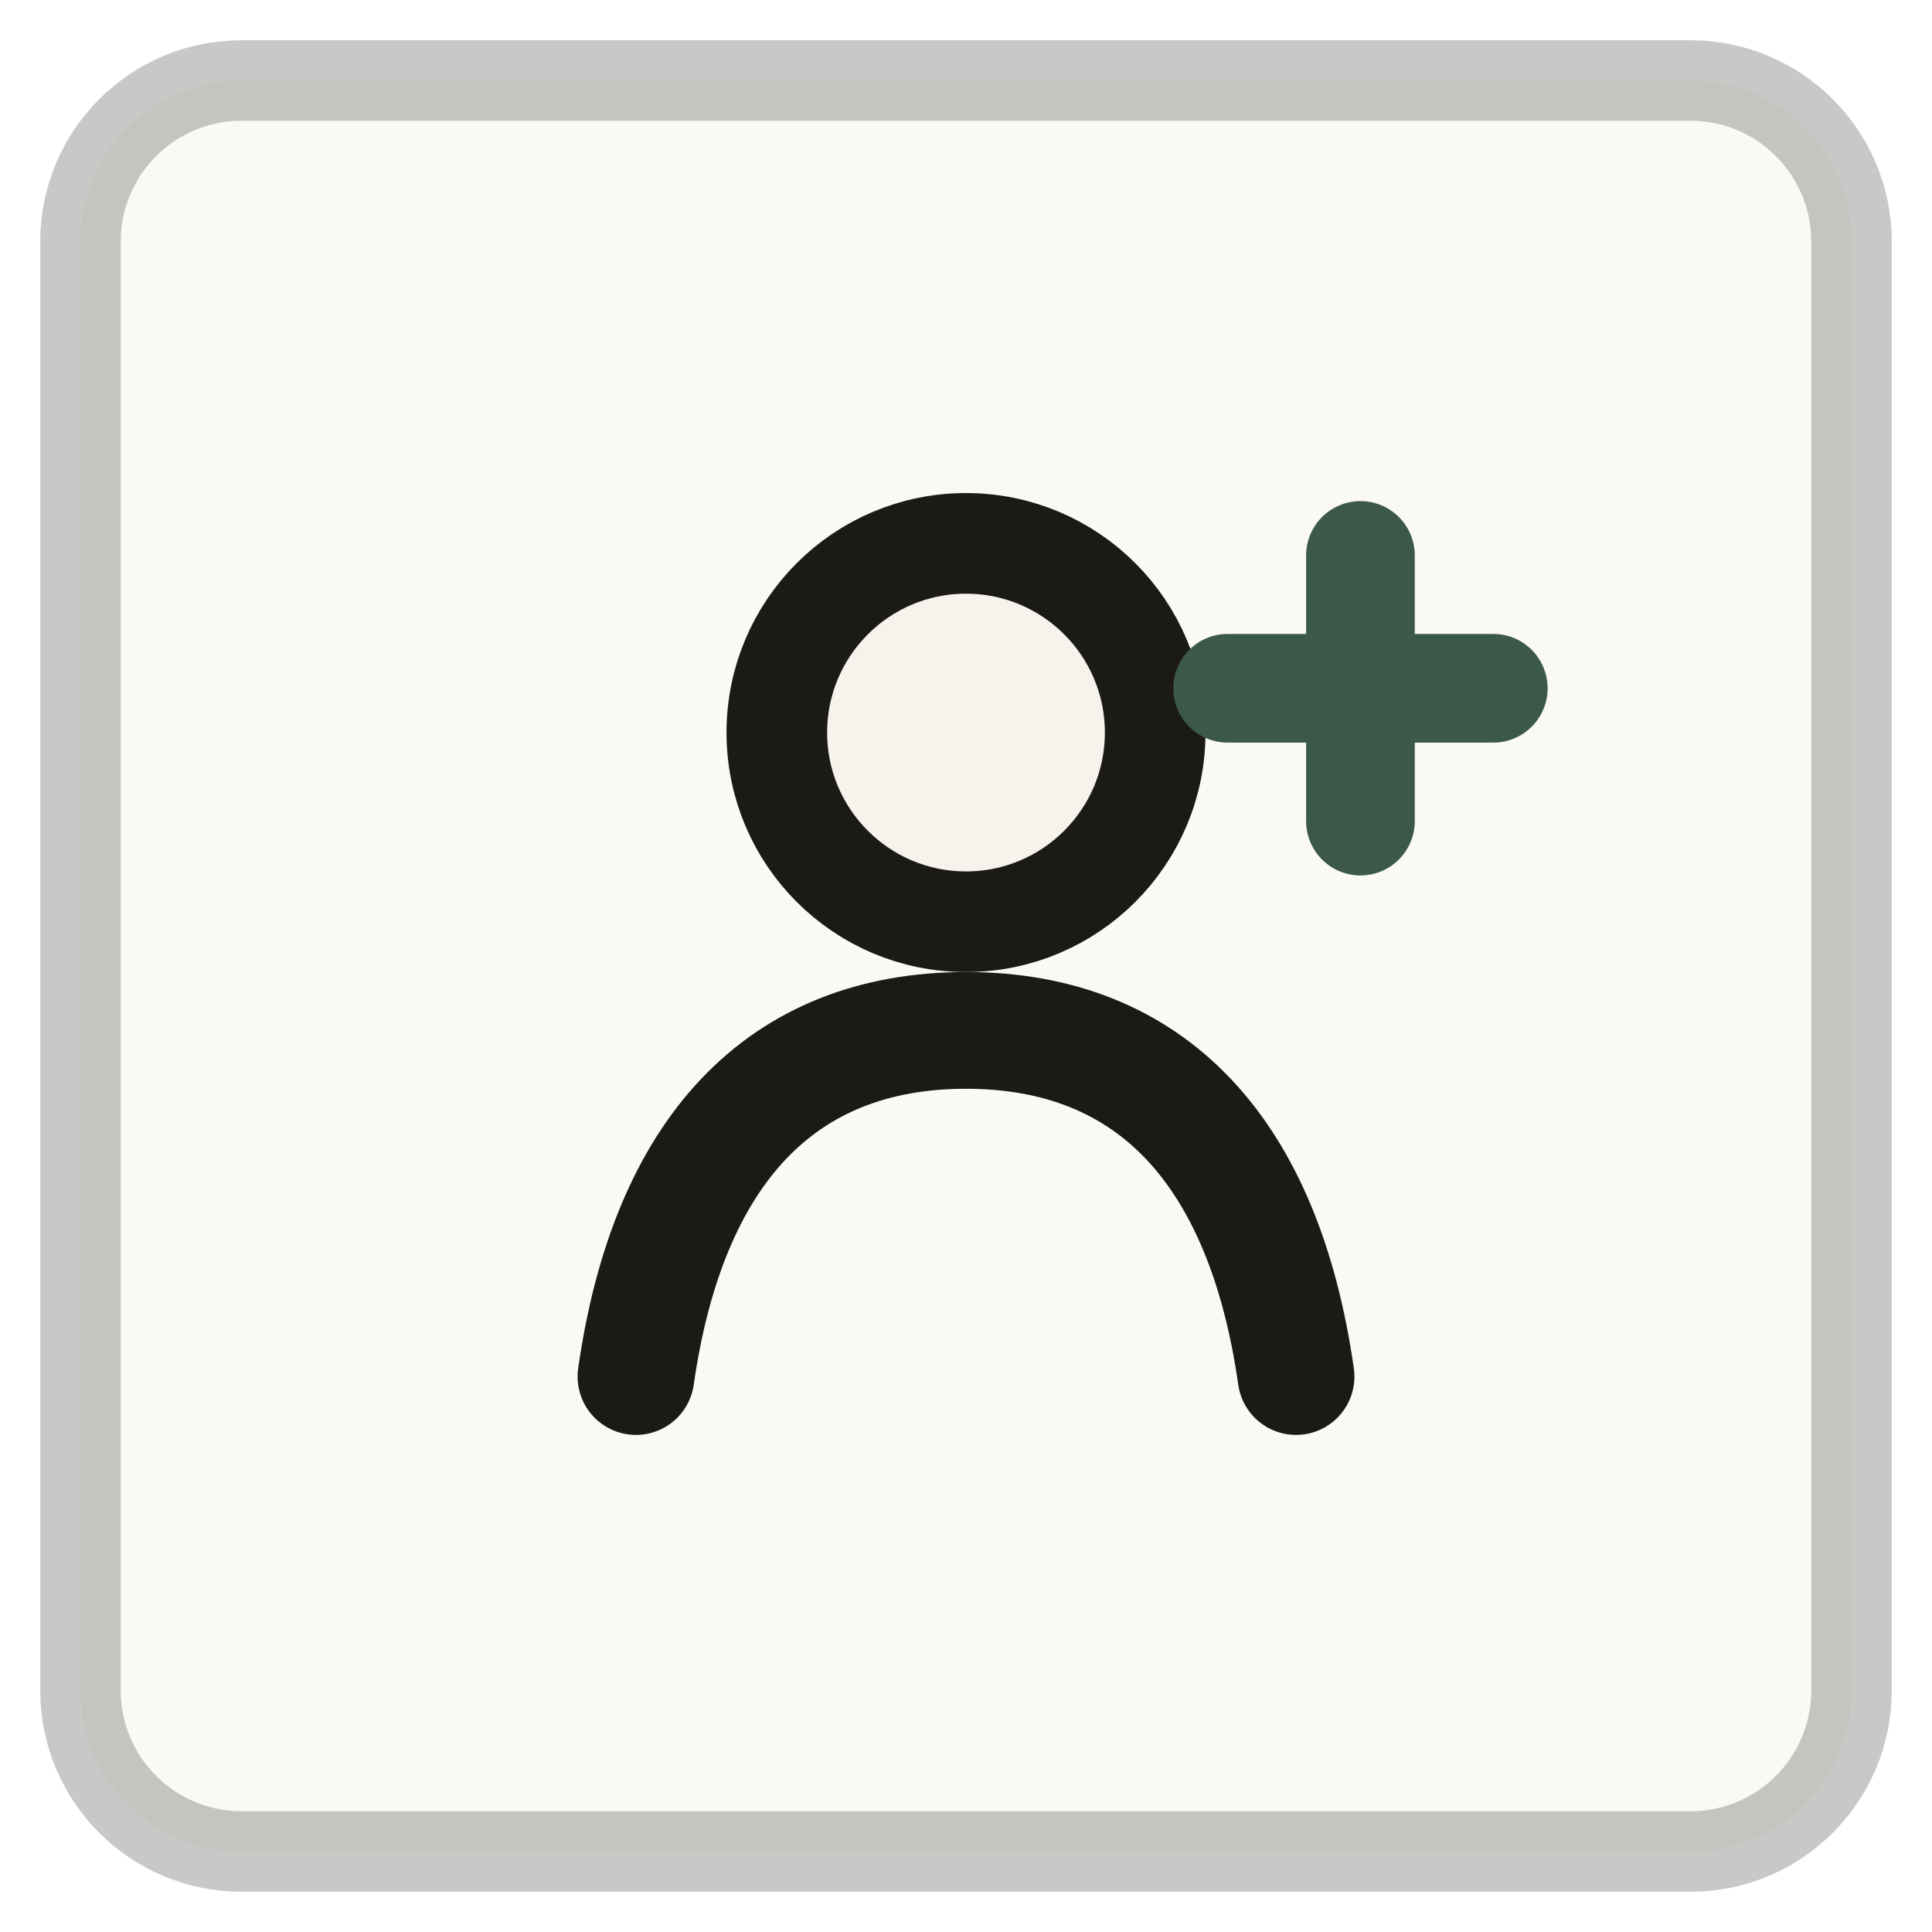
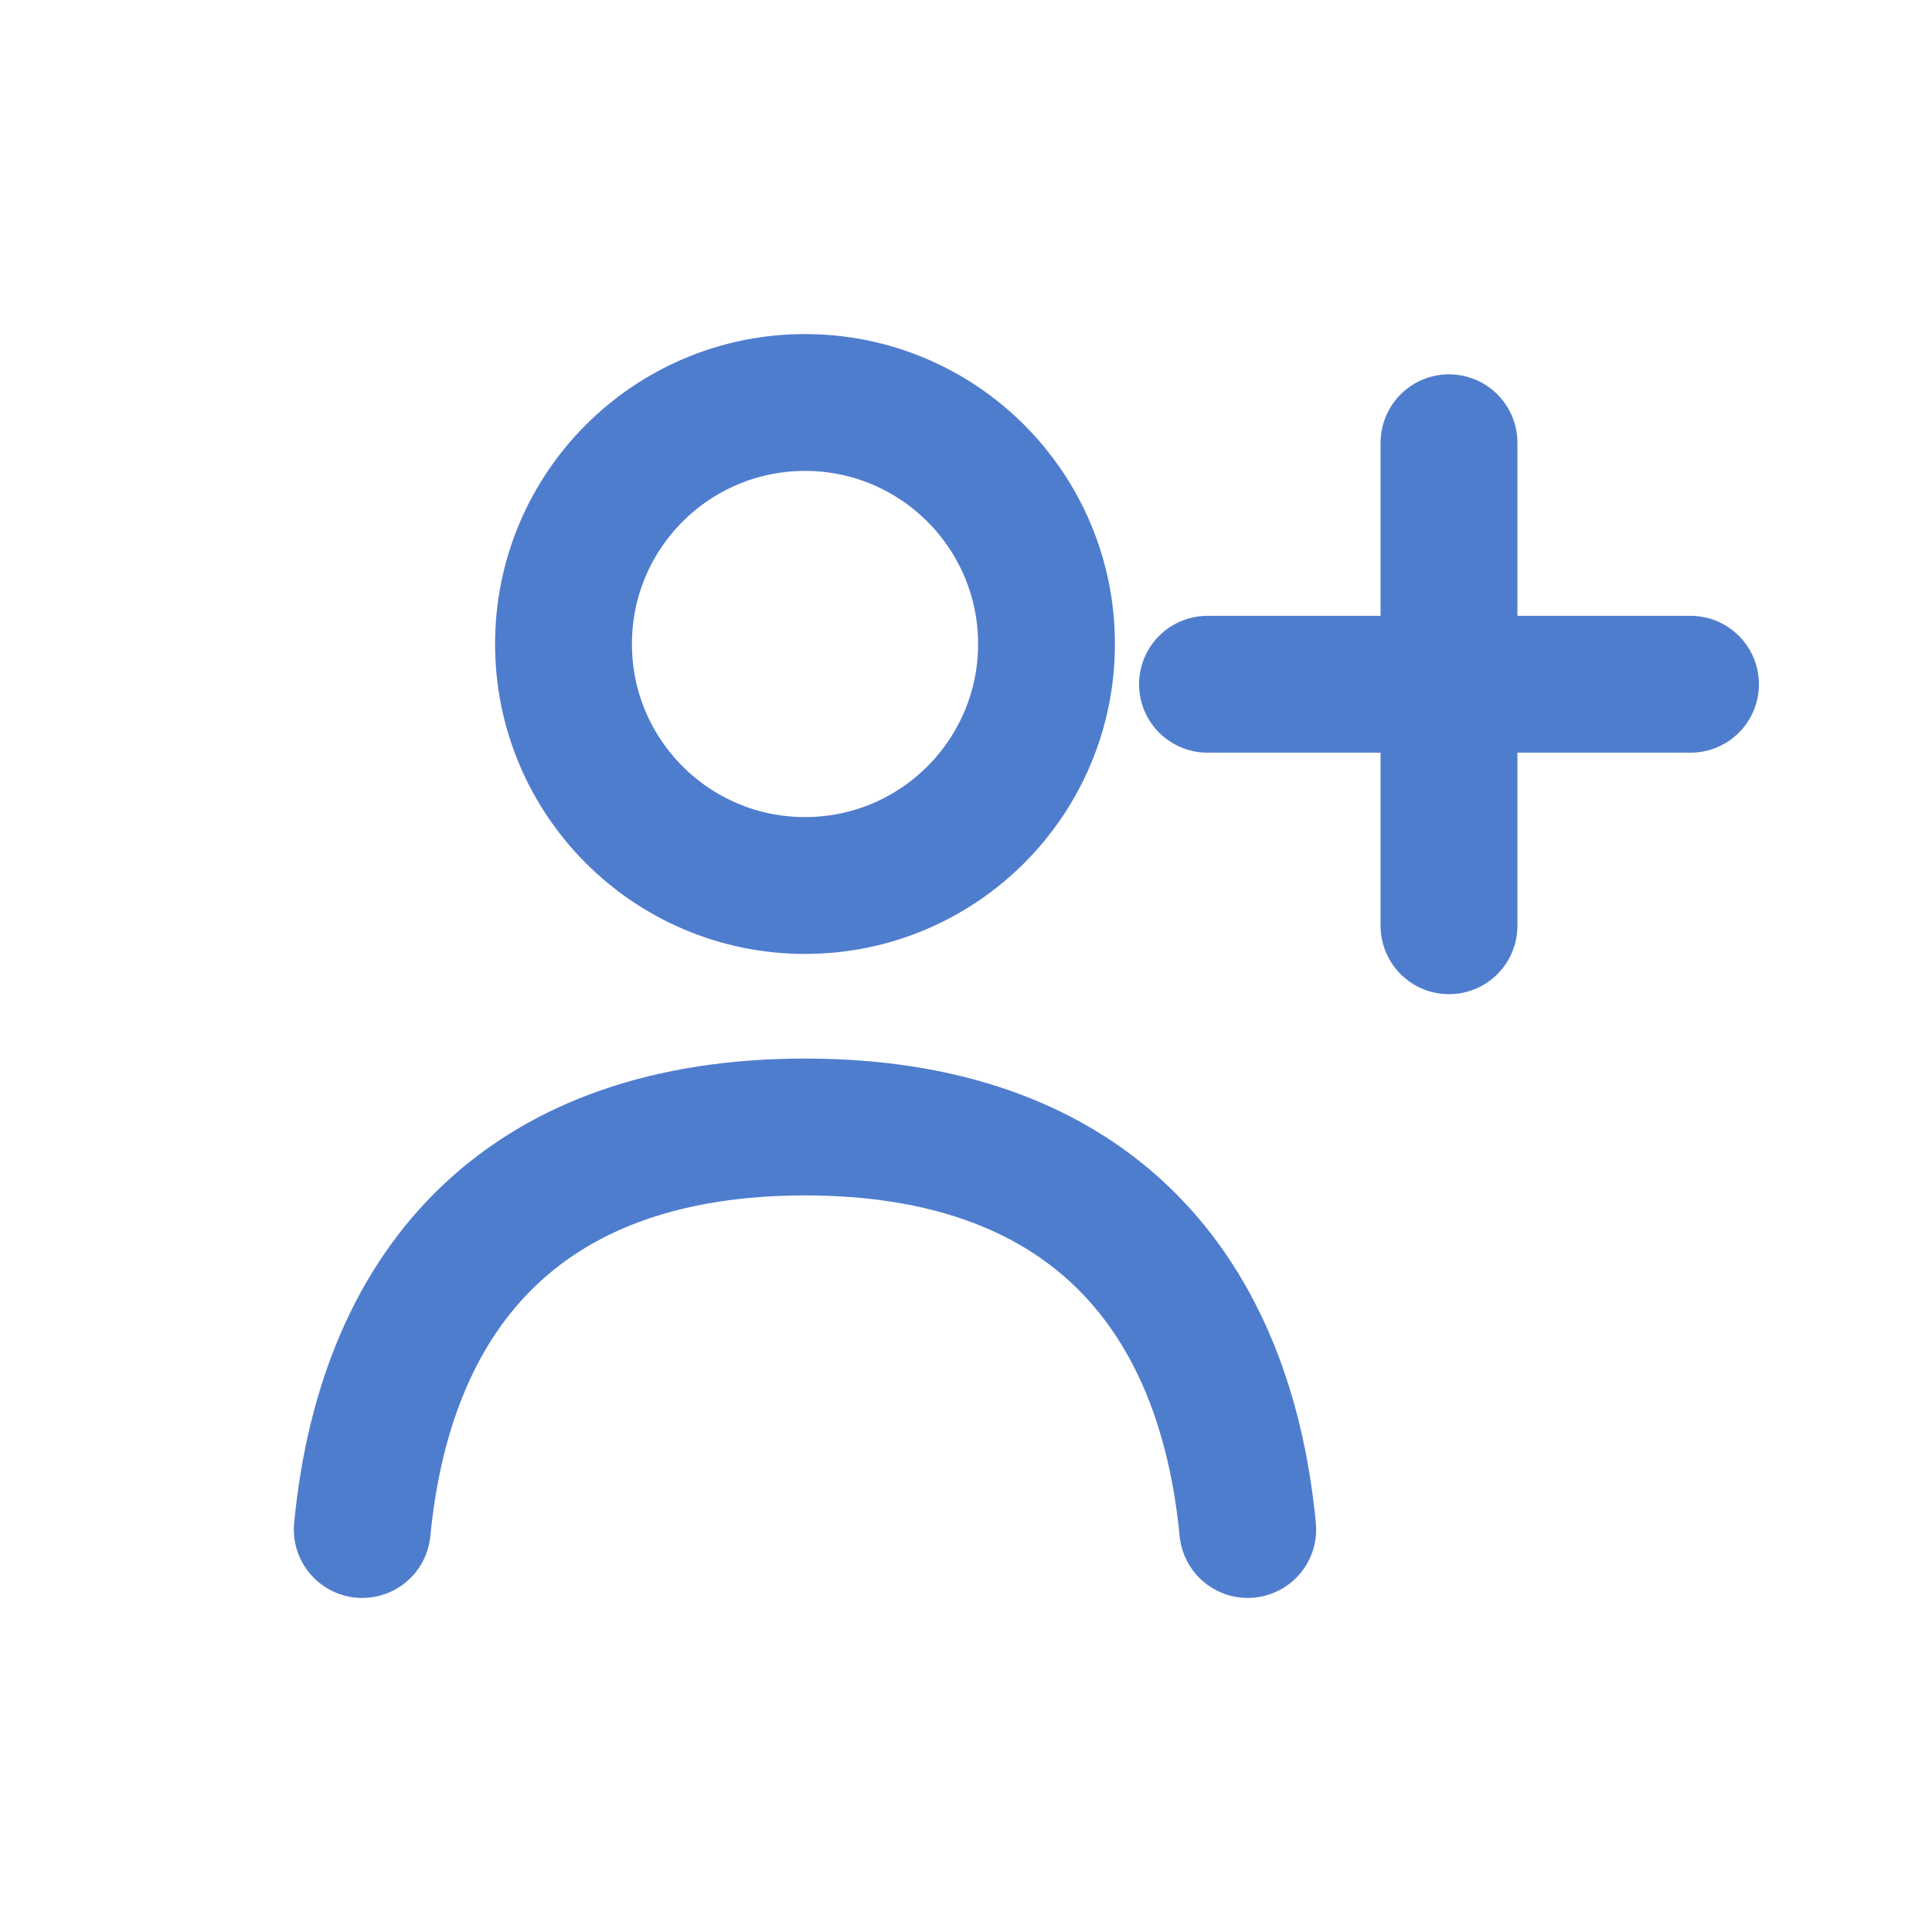
<svg xmlns="http://www.w3.org/2000/svg" viewBox="0 0 24 24" role="img" aria-labelledby="title desc">
-   <rect x="1" y="1" width="22" height="22" rx="2" fill="#FAF9F5" stroke="#282420" stroke-opacity="0.25" stroke-width="1" />
-   <circle cx="12" cy="9.1" r="2.35" fill="#F5F3EC" stroke="#1C1A17" stroke-width="1.25" />
-   <path d="M7.9 17.1c.4-2.8 1.8-4.3 4.1-4.3s3.7 1.5 4.1 4.3" fill="none" stroke="#1C1A17" stroke-width="1.45" stroke-linecap="round" />
-   <path d="M16.9 6.9v3.3M15.25 8.55h3.3" fill="none" stroke="#3B5848" stroke-width="1.35" stroke-linecap="round" />
+   <g fill="none" stroke="#4F7DCE" stroke-width="1.7" stroke-linecap="round" stroke-linejoin="round">
+     <circle cx="10" cy="8" r="3" />
+     <path d="M4.5 19c.3-3.1 2.1-5 5.5-5s5.2 1.9 5.5 5" />
+     <path d="M18 5.5v6M15 8.5h6" />
+   </g>
</svg>
